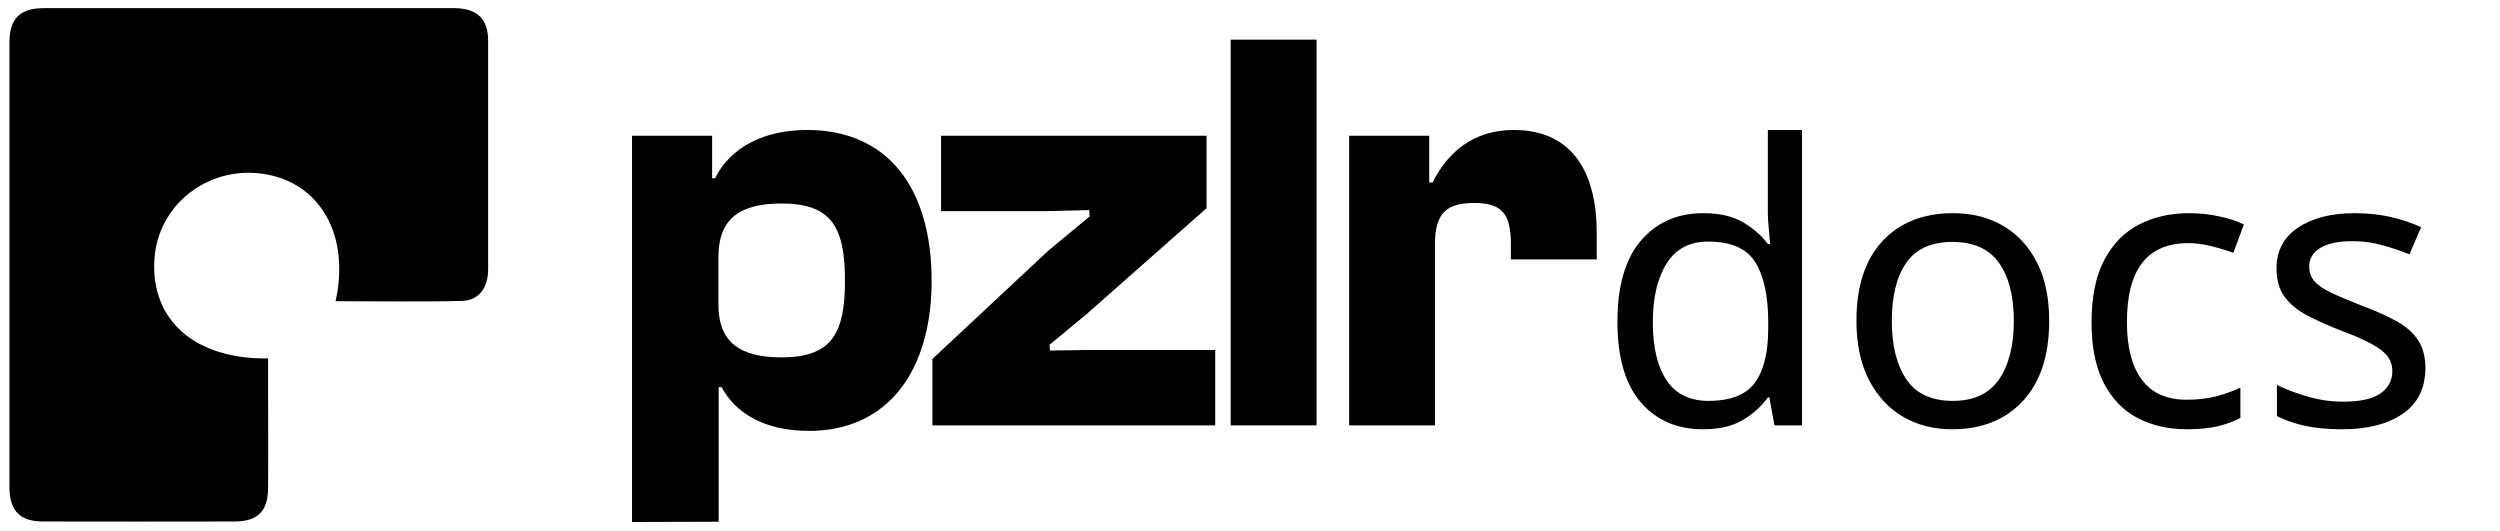
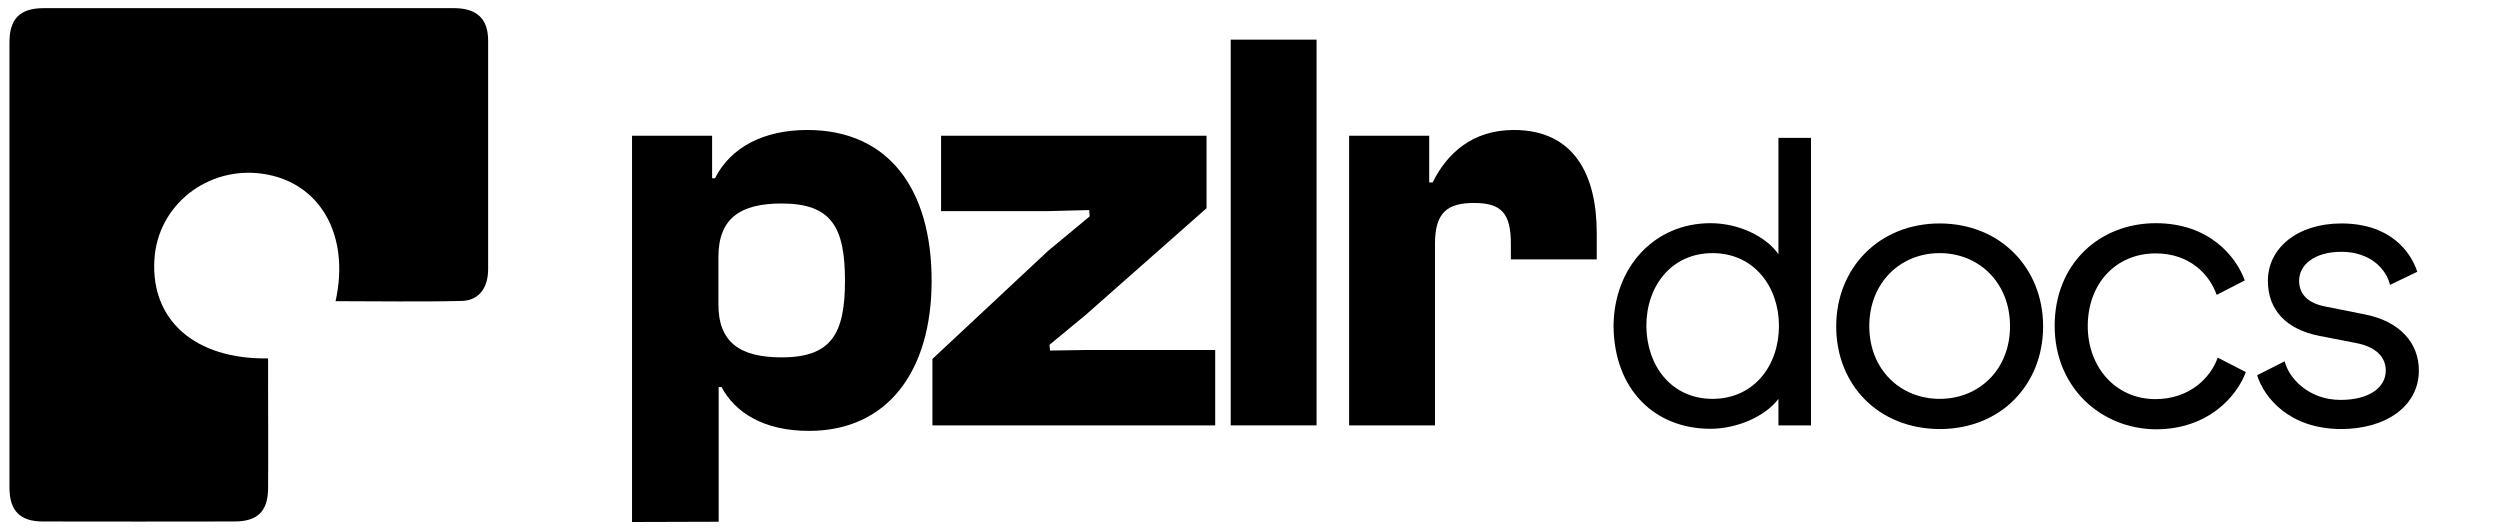
<svg xmlns="http://www.w3.org/2000/svg" version="1.1" id="Ebene_1" x="0px" y="0px" viewBox="0 0 952.1 201.9" style="enable-background:new 0 0 952.1 201.9;" xml:space="preserve">
  <style type="text/css">
- 	.st0{font-family:'Brockmann-Regular';}
- 	.st1{font-size:148px;}
+ 	.st0{enable-background:new    ;}
</style>
  <g>
    <path d="M127.8,114.7c16.3,0,32.3,0.3,48.2-0.1c6.4-0.2,9.9-5,9.9-12.1c0-29,0-58,0-87c0-8.3-4.2-12.3-12.8-12.4   c-52.1,0-104.3,0-156.4,0c-9.1,0-13.1,4-13.1,13.1c0,56.5,0,112.9,0,169.4c0,8.9,4,13,12.7,13c24.3,0.1,48.6,0,73,0   c8.9,0,12.8-4,12.8-12.8c0.1-13.3,0-26.7,0-40c0-3.1,0-6.2,0-9.3c-27.8,0.4-44.7-14.5-43.3-37.6c1.2-20.8,20.3-35.8,41.4-32.7   C121.8,69.4,133.4,89.4,127.8,114.7z" />
  </g>
  <g>
    <path d="M240.7,198.8V51.7h30.5v16.2h1.1c5.9-11.8,18.6-18.4,35.1-18.4c31.1,0,47.4,22.6,47.4,57.4c0,34.6-16.9,57.2-46.7,57.2   c-17.5,0-28.3-7.2-33.3-16.7h-1.1v51.3L240.7,198.8L240.7,198.8z M297.7,136.1c19.1,0,24.1-9.2,24.1-29.2c0-20.2-5-29.4-24.1-29.4   c-15.6,0-24.1,5.5-24.1,20.4v17.8C273.5,130.6,282.1,136.1,297.7,136.1z" />
    <path d="M355.1,161.9v-25.2l44.1-41.2L415,82.4l-0.2-2.4l-15.6,0.4h-40.8V51.7h101.1v27.6l-46,40.6l-13.8,11.4l0.2,2.2l13.6-0.2   h49.3V162H355.1V161.9z" />
    <path d="M468.7,161.9V15.1h32.7V162h-32.7V161.9z" />
-     <path d="M513.8,161.9V51.7h30.5v17.8h1.3c5.5-11.2,15.3-20,30.9-20c23,0,31.6,17.1,31.6,39.2v10.1h-32.7v-5.9   c0-11.8-3.7-15.6-14-15.6c-10.1,0-14.9,3.5-14.9,15.6V162h-32.7V161.9z" />
+     <path d="M513.8,161.9V51.7h30.5v17.8h1.3c5.5-11.2,15.3-20,30.9-20c23,0,31.6,17.1,31.6,39.2v10.1h-32.7v-5.9   c0-11.8-3.7-15.6-14-15.6c-10.1,0-14.9,3.5-14.9,15.6V162h-32.7L513.8,161.9L513.8,161.9z" />
  </g>
-   <text transform="matrix(1 0 0 1 607.8458 161.9996)" class="st0 st1">docs</text>
+   <g class="st0">
+     <path d="M614.5,124.1C614.7,101.8,630,85,651.4,85c11,0,21.3,5.2,25.9,11.8V52.5h12.4V162h-12.4v-10.1c-5,6.7-15.8,11.4-25.9,11.4   C630.3,163.3,614.7,148.5,614.5,124.1z M652.2,151.9c15.8,0,25.3-12.7,25.3-27.8c0-14.9-9.5-27.7-25.3-27.7   c-15.7,0-25.2,12.6-25.2,27.7C627.1,139.4,636.6,151.9,652.2,151.9z" />
+     <path d="M699.3,124.3c0-22.2,16.3-39.2,39.4-39.2s39.4,17,39.4,39.2c0,22.1-16,39.1-39.4,39.1C715.3,163.3,699.3,146.5,699.3,124.3   z M738.7,151.9c15.1,0,26.8-11.2,26.8-27.7c0-16.4-11.7-27.8-26.8-27.8s-26.8,11.4-26.8,27.8C711.9,140.7,723.7,151.9,738.7,151.9z   " />
+     <path d="M782.5,124.1c0-23.8,17.2-39.1,38.5-39.1c20.4,0,30.6,12.7,33.9,21.8l-10.7,5.5c-2.7-7.7-10.2-15.8-23.2-15.8   c-15.2,0-25.9,11.5-25.9,27.7c0,15.5,10.5,27.8,25.8,27.8c12.9,0,21-8.1,23.7-15.8l10.7,5.5c-3.3,9-14.1,21.8-34.3,21.8   C800.1,163.3,782.5,147.6,782.5,124.1z" />
+     <path d="M859.6,142.9l10.5-5.3c1.5,6.2,8.9,14.7,21.3,14.7c10.7,0,17.2-4.6,17.2-11.2c0-5-3.6-8.9-11-10.4l-14.4-2.8   c-12.1-2.4-19.5-9.5-19.5-21c0-12.3,11.1-21.8,28-21.8c18.8,0,26.5,11,28.9,18.4l-10.4,5c-1.3-5.8-7.3-12.6-18.5-12.6   c-10.2,0-16.1,4.9-16.1,11c0,5.5,3.8,8.6,9.8,9.8l15.5,3.1c13.3,2.7,20.3,11,20.3,21.3c0,13.5-12.4,22.3-29.7,22.3   C871.9,163.3,862.3,151.5,859.6,142.9z" />
+   </g>
</svg>
